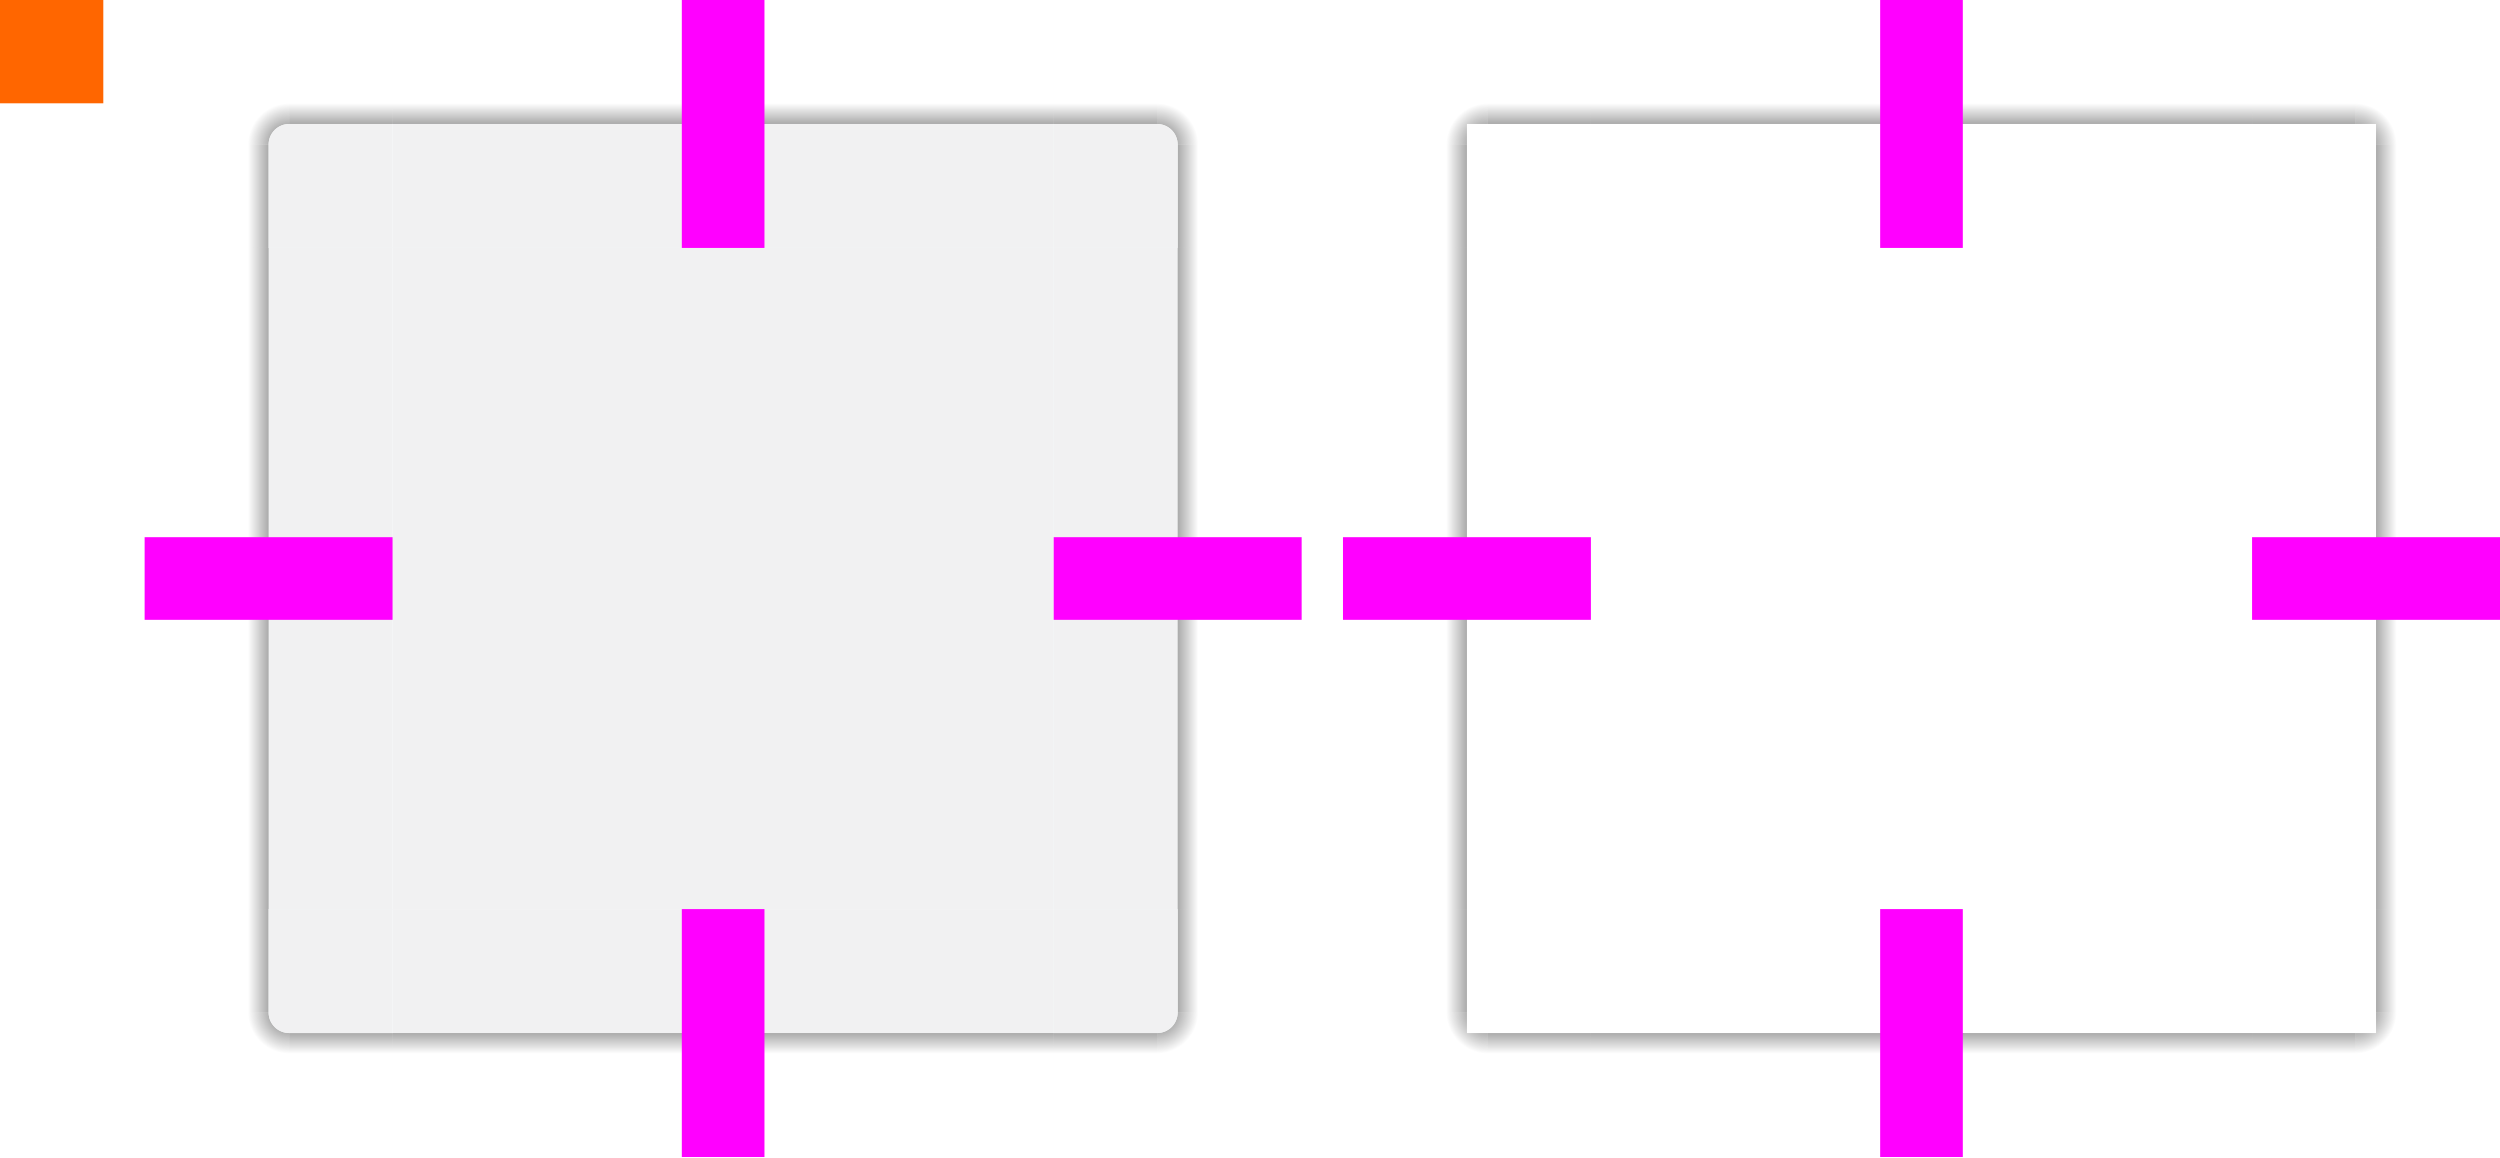
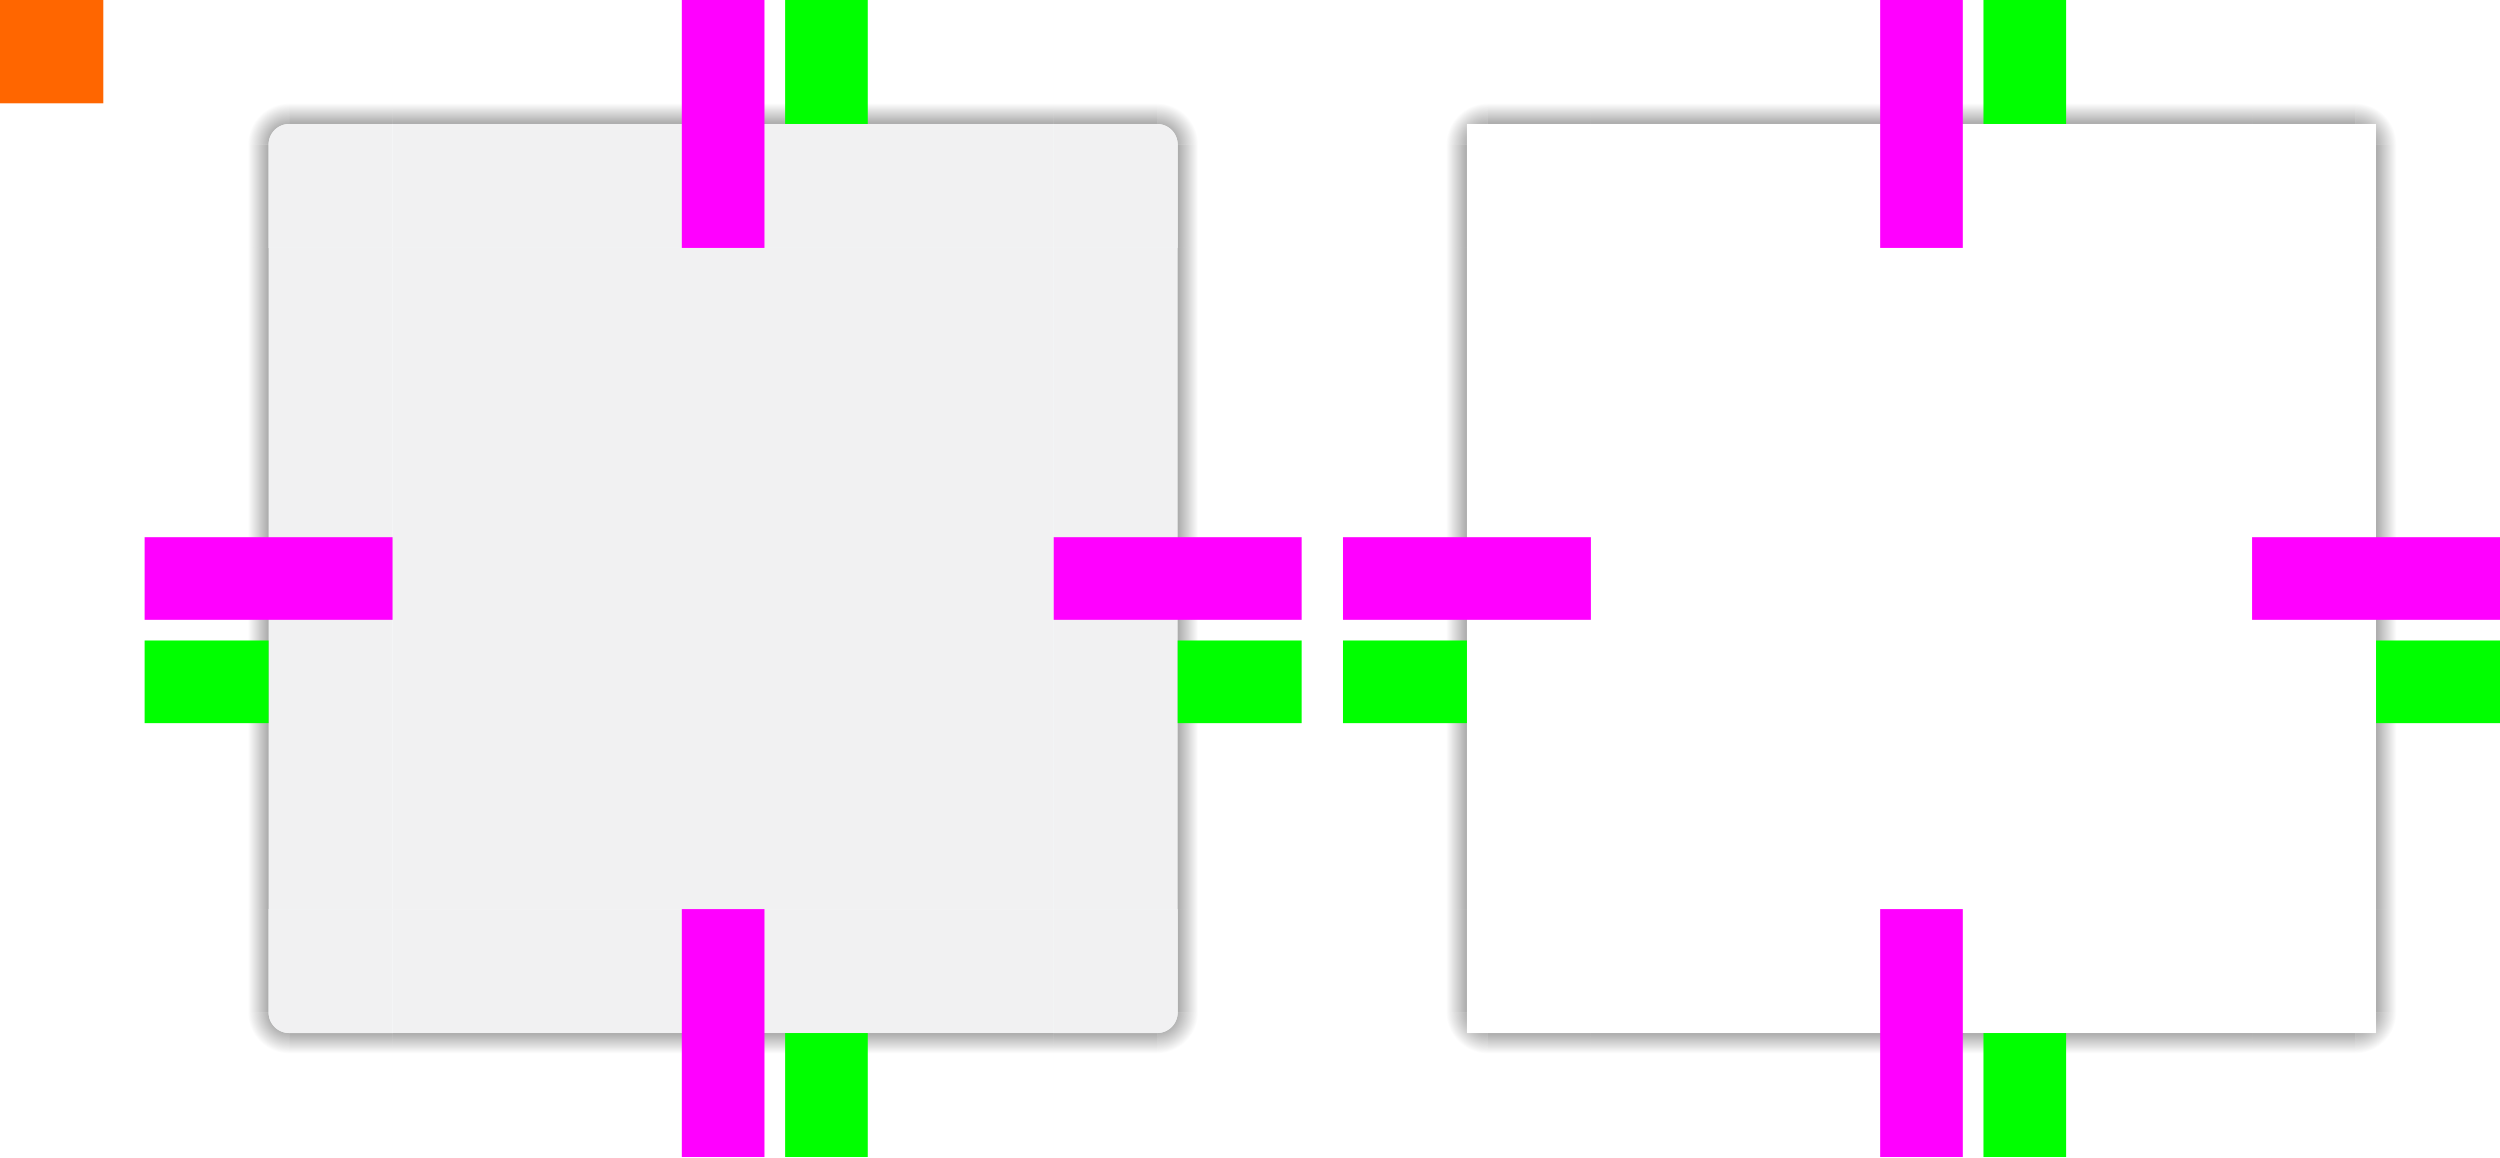
<svg xmlns="http://www.w3.org/2000/svg" xmlns:xlink="http://www.w3.org/1999/xlink" width="121" height="56" viewBox="0 0 121 56" id="svg2" version="1.1">
  <defs id="defs4">
    <style type="text/css" id="current-color-scheme">
      .ColorScheme-Text {
        color:#31363b;
        stop-color:#31363b;
      }
      .ColorScheme-Background {
        color:#eff0f1;
        stop-color:#eff0f1;
      }
      .ColorScheme-Highlight {
        color:#3daee9;
        stop-color:#3daee9;
      }
      .ColorScheme-ViewText {
        color:#31363b;
        stop-color:#31363b;
      }
      .ColorScheme-ViewBackground {
        color:#fcfcfc;
        stop-color:#fcfcfc;
      }
      .ColorScheme-ViewHover {
        color:#93cee9;
        stop-color:#93cee9;
      }
      .ColorScheme-ViewFocus{
        color:#3daee9;
        stop-color:#3daee9;
      }
      .ColorScheme-ButtonText {
        color:#31363b;
        stop-color:#31363b;
      }
      .ColorScheme-ButtonBackground {
        color:#eff0f1;
        stop-color:#eff0f1;
      }
      .ColorScheme-ButtonHover {
        color:#93cee9;
        stop-color:#93cee9;
      }
      .ColorScheme-ButtonFocus{
        color:#3daee9;
        stop-color:#3daee9;
      }
      </style>
    <radialGradient xlink:href="#linearGradient4594" id="radialGradient4335" cx="55.393" cy="910.262" fx="55.393" fy="910.262" r="6" gradientUnits="userSpaceOnUse" gradientTransform="matrix(0.3333333,2.4112937e-6,-2.4112795e-6,0.3333314,37.53791,-296.4191)" />
    <radialGradient xlink:href="#linearGradient4289" id="radialGradient4351" cx="55.75" cy="943.612" fx="55.75" fy="943.612" r="6" gradientUnits="userSpaceOnUse" gradientTransform="matrix(1.0353385e-7,0.3333333,-0.3333342,1.0353415e-7,370.5383,934.7787)" />
    <radialGradient xlink:href="#linearGradient4289" id="radialGradient4535" gradientUnits="userSpaceOnUse" gradientTransform="matrix(-0.3333334,-1.5267249e-6,1.5267197e-6,-0.3333323,17.04617,1269.649)" cx="9.143" cy="948.862" fx="9.143" fy="948.862" r="6" />
    <radialGradient xlink:href="#linearGradient4289" id="radialGradient4551" gradientUnits="userSpaceOnUse" gradientTransform="matrix(4.3053928e-7,-0.3333333,0.3333339,4.3054001e-7,-290.157,14.89959)" cx="23.7" cy="912.469" fx="23.7" fy="912.469" r="6" />
    <radialGradient xlink:href="#linearGradient4289" id="radialGradient4924" gradientUnits="userSpaceOnUse" gradientTransform="matrix(4.3053928e-7,-0.3333333,0.3333339,4.3054001e-7,-232.157,14.89959)" cx="23.7" cy="912.469" fx="23.7" fy="912.469" r="6" />
    <radialGradient xlink:href="#linearGradient4594" id="radialGradient4930" gradientUnits="userSpaceOnUse" gradientTransform="matrix(0.3333333,2.4112937e-6,-2.4112795e-6,0.3333314,95.53791,-296.4191)" cx="55.393" cy="910.262" fx="55.393" fy="910.262" r="6" />
    <radialGradient xlink:href="#linearGradient4289" id="radialGradient4938" gradientUnits="userSpaceOnUse" gradientTransform="matrix(-0.3333334,-1.5267249e-6,1.5267197e-6,-0.3333323,75.04617,365.2863)" cx="9.143" cy="948.862" fx="9.143" fy="948.862" r="6" />
    <radialGradient xlink:href="#linearGradient4289" id="radialGradient4944" gradientUnits="userSpaceOnUse" gradientTransform="matrix(1.0353385e-7,0.3333333,-0.3333342,1.0353415e-7,428.5383,30.41656)" cx="55.75" cy="943.612" fx="55.75" fy="943.612" r="6" />
    <linearGradient id="linearGradient4594">
      <stop id="stop4596" offset="0" style="stop-color:#000000;stop-opacity:0.6" />
      <stop id="stop4598" offset="1" style="stop-color:#000000;stop-opacity:0;" />
    </linearGradient>
    <linearGradient id="linearGradient4289">
      <stop style="stop-color:#000000;stop-opacity:1;" offset="0" id="stop4291" />
      <stop style="stop-color:#000000;stop-opacity:0;" offset="1" id="stop4293" />
    </linearGradient>
    <linearGradient xlink:href="#linearGradient4289" id="linearGradient4295" x1="-15" y1="932.362" x2="-12" y2="932.362" gradientUnits="userSpaceOnUse" />
    <linearGradient xlink:href="#linearGradient4289" id="linearGradient4303" x1="55" y1="932.362" x2="58" y2="932.362" gradientUnits="userSpaceOnUse" />
    <linearGradient xlink:href="#linearGradient4289" id="linearGradient4311" x1="952.362" y1="-35" x2="955.362" y2="-35" gradientUnits="userSpaceOnUse" />
    <linearGradient xlink:href="#linearGradient4289" id="linearGradient4319" x1="-912.362" y1="-35" x2="-909.362" y2="-35" gradientUnits="userSpaceOnUse" />
    <linearGradient xlink:href="#linearGradient4289" id="linearGradient4540" x1="19" y1="48" x2="19" y2="51" gradientUnits="userSpaceOnUse" gradientTransform="translate(0,904.3622)" />
    <linearGradient xlink:href="#linearGradient4289" id="linearGradient4542" x1="15" y1="46" x2="12" y2="46" gradientUnits="userSpaceOnUse" gradientTransform="translate(0,904.3622)" />
    <linearGradient xlink:href="#linearGradient4289" id="linearGradient4556" x1="15" y1="10" x2="12" y2="10" gradientUnits="userSpaceOnUse" />
    <linearGradient xlink:href="#linearGradient4289" id="linearGradient4558" x1="16" y1="8" x2="16" y2="5" gradientUnits="userSpaceOnUse" />
    <linearGradient xlink:href="#linearGradient4289" id="linearGradient4574" x1="55" y1="46" x2="58" y2="46" gradientUnits="userSpaceOnUse" gradientTransform="translate(0,904.3622)" />
    <linearGradient xlink:href="#linearGradient4289" id="linearGradient4576" x1="53" y1="48" x2="53" y2="51" gradientUnits="userSpaceOnUse" gradientTransform="translate(0,904.3622)" />
    <linearGradient xlink:href="#linearGradient4289" id="linearGradient4578" x1="53" y1="8" x2="53" y2="5" gradientUnits="userSpaceOnUse" />
    <linearGradient xlink:href="#linearGradient4289" id="linearGradient4580" x1="55" y1="10" x2="58" y2="10" gradientUnits="userSpaceOnUse" />
    <linearGradient xlink:href="#linearGradient4289" id="linearGradient4920" gradientUnits="userSpaceOnUse" x1="-912.362" y1="-35" x2="-909.362" y2="-35" />
    <linearGradient xlink:href="#linearGradient4289" id="linearGradient4922" gradientUnits="userSpaceOnUse" x1="15" y1="10" x2="12" y2="10" />
    <linearGradient xlink:href="#linearGradient4289" id="linearGradient4926" gradientUnits="userSpaceOnUse" x1="16" y1="8" x2="16" y2="5" gradientTransform="translate(58,0)" />
    <linearGradient xlink:href="#linearGradient4289" id="linearGradient4928" gradientUnits="userSpaceOnUse" x1="55" y1="10" x2="58" y2="10" />
    <linearGradient xlink:href="#linearGradient4289" id="linearGradient4932" gradientUnits="userSpaceOnUse" x1="53" y1="8" x2="53" y2="5" gradientTransform="translate(58,0)" />
    <linearGradient xlink:href="#linearGradient4289" id="linearGradient4934" gradientUnits="userSpaceOnUse" x1="952.362" y1="-35" x2="955.362" y2="-35" />
    <linearGradient xlink:href="#linearGradient4289" id="linearGradient4936" gradientUnits="userSpaceOnUse" x1="19" y1="48" x2="19" y2="51" gradientTransform="translate(58,0)" />
    <linearGradient xlink:href="#linearGradient4289" id="linearGradient4940" gradientUnits="userSpaceOnUse" x1="15" y1="46" x2="12" y2="46" />
    <linearGradient xlink:href="#linearGradient4289" id="linearGradient4942" gradientUnits="userSpaceOnUse" x1="53" y1="48" x2="53" y2="51" gradientTransform="translate(58,0)" />
    <linearGradient xlink:href="#linearGradient4289" id="linearGradient4946" gradientUnits="userSpaceOnUse" x1="55" y1="46" x2="58" y2="46" />
    <linearGradient xlink:href="#linearGradient4289" id="linearGradient4948" gradientUnits="userSpaceOnUse" x1="-15" y1="932.362" x2="-12" y2="932.362" />
    <linearGradient xlink:href="#linearGradient4289" id="linearGradient4950" gradientUnits="userSpaceOnUse" x1="55" y1="932.362" x2="58" y2="932.362" />
  </defs>
  <g id="layer1" transform="translate(0,-904.3622)">
    <rect style="opacity:1;fill:#ff6600;fill-opacity:1;stroke:none" id="hint-tile-center" width="5" height="5" x="0" y="904.362" />
    <g id="top">
      <rect y="-51" x="-916.362" height="32" width="6" id="rect4152" style="opacity:0.9;fill:currentColor;fill-opacity:1;stroke:none" transform="matrix(0,-1,-1,0,0,0)" class="ColorScheme-Background" />
      <rect y="-51" x="-910.362" height="32" width="6" id="rect4154" style="opacity:1;fill:url(#linearGradient4319);fill-opacity:1;stroke:none" transform="matrix(0,-1,-1,0,0,0)" />
    </g>
    <g id="topleft">
      <path style="fill:url(#linearGradient4556);fill-opacity:1;fill-rule:evenodd;stroke:none;stroke-width:1px;stroke-linecap:butt;stroke-linejoin:miter;stroke-opacity:1" d="M 7 7 L 7 8 L 7 12 L 13 12 L 13 8 L 13 7 L 7 7 z " transform="translate(0,904.3622)" id="path4547" />
      <path style="fill:url(#radialGradient4551);fill-opacity:1;fill-rule:evenodd;stroke:none;stroke-width:1px;stroke-linecap:butt;stroke-linejoin:miter;stroke-opacity:1;opacity:0.6" d="M 7 0 L 7 7 L 13 7 C 13 6.446 13.446 6 14 6 L 14 0 L 7 0 z " transform="translate(0,904.3622)" id="path4554" />
      <path style="fill:url(#linearGradient4558);fill-opacity:1;fill-rule:evenodd;stroke:none;stroke-width:1px;stroke-linecap:butt;stroke-linejoin:miter;stroke-opacity:1" d="M 14 0 L 14 6 L 15 6 L 17 6 L 18 6 L 19 6 L 19 0 L 15 0 L 14 0 z " transform="translate(0,904.3622)" id="path4195" />
      <path style="fill:currentColor;fill-opacity:1;opacity:0.9" d="M 14 6 C 13.446 6 13 6.446 13 7 L 13 11 L 13 12 L 17 12 L 18 12 L 19 12 L 19 11 L 19 7 L 19 6 L 18 6 L 17 6 L 14 6 z " transform="translate(0,904.3622)" id="rect4159" class="ColorScheme-Background" />
    </g>
    <g id="topright">
      <path style="fill:url(#linearGradient4580);fill-opacity:1;fill-rule:evenodd;stroke:none;stroke-width:1px;stroke-linecap:butt;stroke-linejoin:miter;stroke-opacity:1" d="M 57 7 L 57 8 L 57 12 L 63 12 L 63 8 L 63 7 L 57 7 z " transform="translate(0,904.3622)" id="path4565" />
      <path style="fill:url(#radialGradient4335);fill-opacity:1;fill-rule:evenodd;stroke:none;stroke-width:1px;stroke-linecap:butt;stroke-linejoin:miter;stroke-opacity:1" d="M 56 0 L 56 6 C 56.554 6 57 6.446 57 7 L 63 7 L 63 0 L 56 0 z " transform="translate(0,904.3622)" id="path4563" />
      <path style="fill:url(#linearGradient4578);fill-opacity:1;fill-rule:evenodd;stroke:none;stroke-width:1px;stroke-linecap:butt;stroke-linejoin:miter;stroke-opacity:1" d="M 51 0 L 51 6 L 52 6 L 53 6 L 55 6 L 56 6 L 56 0 L 55 0 L 51 0 z " transform="translate(0,904.3622)" id="path4199" />
      <path style="fill:currentColor;fill-opacity:1;opacity:0.9" d="M 51 6 L 51 7 L 51 11 L 51 12 L 52 12 L 53 12 L 56 12 L 57 12 L 57 11 L 57 7 C 57 6.446 56.554 6 56 6 L 53 6 L 52 6 L 51 6 z " transform="translate(0,904.3622)" id="rect4177" class="ColorScheme-Background" />
    </g>
    <g id="bottom">
      <rect transform="matrix(0,1,-1,0,0,0)" style="opacity:0.9;fill:currentColor;fill-opacity:1;stroke:none" id="rect4148" width="6" height="32" x="948.362" y="-51" class="ColorScheme-Background" />
      <rect transform="matrix(0,1,-1,0,0,0)" style="opacity:1;fill:url(#linearGradient4311);fill-opacity:1;stroke:none" id="rect4150" width="6" height="32" x="954.362" y="-51" />
    </g>
    <g id="bottomleft">
      <path style="fill:url(#linearGradient4540);fill-opacity:1;fill-rule:evenodd;stroke:none;stroke-width:1px;stroke-linecap:butt;stroke-linejoin:miter;stroke-opacity:1" d="m 14,954.362 0,6 1,0 4,0 0,-6 -2,0 -2,0 -1,0 z" id="path4538" />
      <path style="opacity:0.6;fill:url(#radialGradient4535);fill-opacity:1;fill-rule:evenodd;stroke:none;stroke-width:1px;stroke-linecap:butt;stroke-linejoin:miter;stroke-opacity:1" d="m 7,953.362 0,7 7,0 0,-6 c -0.554,0 -1,-0.446 -1,-1 l -6,0 z" id="path4531" />
      <path style="fill:url(#linearGradient4542);fill-opacity:1;fill-rule:evenodd;stroke:none;stroke-width:1px;stroke-linecap:butt;stroke-linejoin:miter;stroke-opacity:1" d="m 7,948.362 0,4 0,1 6,0 0,-1 0,-4 -6,0 z" id="path4203" />
      <path style="opacity:0.9;fill:currentColor;fill-opacity:1" d="m 19,954.362 0,-1 0,-4 0,-1 -1,0 -1,0 -3,0 -1,0 0,1 0,4 c 0,0.554 0.446,1 1,1 l 3,0 1,0 1,0 z" id="path5048" class="ColorScheme-Background" />
    </g>
    <g id="bottomright">
      <path style="fill:url(#linearGradient4576);fill-opacity:1;fill-rule:evenodd;stroke:none;stroke-width:1px;stroke-linecap:butt;stroke-linejoin:miter;stroke-opacity:1" d="m 51,954.362 0,6 4,0 1,0 0,-6 -1,0 -2,0 -2,0 z" id="path4572" />
      <path style="opacity:0.6;fill:url(#radialGradient4351);fill-opacity:1;fill-rule:evenodd;stroke:none;stroke-width:1px;stroke-linecap:butt;stroke-linejoin:miter;stroke-opacity:1" d="m 57,953.362 c 0,0.554 -0.446,1 -1,1 l 0,6 7,0 0,-7 -6,0 z" id="path4570" />
      <path style="fill:url(#linearGradient4574);fill-opacity:1;fill-rule:evenodd;stroke:none;stroke-width:1px;stroke-linecap:butt;stroke-linejoin:miter;stroke-opacity:1" d="m 57,948.362 0,4 0,1 6,0 0,-1 0,-4 -6,0 z" id="path4201" />
      <path id="rect4177-6" d="m 51,954.362 0,-1 0,-4 0,-1 1,0 1,0 3,0 1,0 0,1 0,4 c 0,0.554 -0.446,1 -1,1 l -3,0 -1,0 -1,0 z" style="opacity:0.9;fill:currentColor;fill-opacity:1" class="ColorScheme-Background" />
    </g>
    <g id="left">
      <rect transform="scale(-1,1)" style="opacity:0.9;fill:currentColor;fill-opacity:1;stroke:none" id="rect4144" width="6" height="32" x="-19" y="916.362" class="ColorScheme-Background" />
      <rect transform="scale(-1,1)" style="opacity:1;fill:url(#linearGradient4295);fill-opacity:1;stroke:none" id="rect4146" width="6" height="32" x="-13" y="916.362" />
    </g>
    <g id="right">
      <rect y="916.362" x="51" height="32" width="6" id="rect4140" style="opacity:0.9;fill:currentColor;fill-opacity:1;stroke:none" class="ColorScheme-Background" />
      <rect y="916.362" x="57" height="32" width="6" id="rect4142" style="opacity:1;fill:url(#linearGradient4303);fill-opacity:1;stroke:none" />
    </g>
    <g id="center">
      <rect y="916.362" x="19" height="32" width="32" id="rect4401" style="opacity:1;fill:none;fill-opacity:1;stroke:none" />
      <rect style="opacity:0.9;fill:currentColor;fill-opacity:1;stroke:none" id="rect4138" width="32" height="32" x="19" y="916.362" class="ColorScheme-Background" />
    </g>
    <rect style="fill:#ff00ff;fill-opacity:1;stroke:none" id="hint-top-margin" width="4" height="12" x="33" y="904.362" />
    <rect y="948.362" x="33" height="12" width="4" id="hint-bottom-margin" style="fill:#ff00ff;fill-opacity:1;stroke:none" />
    <rect y="-63" x="930.362" height="12" width="4" id="hint-right-margin" style="fill:#ff00ff;fill-opacity:1;stroke:none" transform="matrix(0,1,-1,0,0,0)" />
    <rect style="fill:#ff00ff;fill-opacity:1;stroke:none" id="hint-left-margin" width="4" height="12" x="930.362" y="-19" transform="matrix(0,1,-1,0,0,0)" />
+     <rect y="904.362" x="38" height="6" width="4" id="hint-inset-top-margin" style="fill:#00ff00;fill-opacity:1;stroke:none" />
+     <rect style="fill:#00ff00;fill-opacity:1;stroke:none" id="hint-inset-bottom-margin" width="4" height="6" x="38" y="954.362" />
+     <rect transform="matrix(0,1,-1,0,0,0)" style="fill:#00ff00;fill-opacity:1;stroke:none" id="hint-inset-right-margin" width="4" height="6" x="935.362" y="-63" />
+     <rect transform="matrix(0,1,-1,0,0,0)" y="-13" x="935.362" height="6" width="4" id="hint-inset-left-margin" style="fill:#00ff00;fill-opacity:1;stroke:none" />
    <g id="shadow-top" transform="translate(58,0)">
      <rect transform="matrix(0,-1,-1,0,0,0)" style="opacity:1;fill:none;fill-opacity:1;stroke:none" id="rect4820" width="6" height="32" x="-916.362" y="-51" />
      <rect transform="matrix(0,-1,-1,0,0,0)" style="opacity:1;fill:url(#linearGradient4920);fill-opacity:1;stroke:none" id="rect4822" width="6" height="32" x="-910.362" y="-51" />
      <rect y="-51" x="-911.362" height="32" width="1" id="rect4824" style="opacity:1;fill:none;fill-opacity:1;stroke:none" transform="matrix(0,-1,-1,0,0,0)" />
    </g>
    <g id="shadow-topleft" transform="translate(58,0)">
      <path id="path4828" transform="translate(0,904.3622)" d="m 7,7 0,1 0,4 6,0 0,-4 0,-1 -6,0 z" style="fill:url(#linearGradient4922);fill-opacity:1;fill-rule:evenodd;stroke:none;stroke-width:1px;stroke-linecap:butt;stroke-linejoin:miter;stroke-opacity:1" />
      <path style="opacity:0.6;fill:url(#radialGradient4924);fill-opacity:1;fill-rule:evenodd;stroke:none;stroke-width:1px;stroke-linecap:butt;stroke-linejoin:miter;stroke-opacity:1" d="m 65,0 0,7 6,0 0,-1 1,0 0,-6 -7,0 z" transform="translate(-58,904.3622)" id="path4830" />
      <path style="fill:url(#linearGradient4926);fill-opacity:1;fill-rule:evenodd;stroke:none;stroke-width:1px;stroke-linecap:butt;stroke-linejoin:miter;stroke-opacity:1" d="m 72,0 0,6 1,0 4,0 0,-6 -4,0 -1,0 z" transform="translate(-58,904.3622)" id="path4832" />
      <rect ry="1" y="910.362" x="-19" height="6" width="6" id="rect4834" style="fill:none;fill-opacity:1" transform="scale(-1,1)" />
      <rect ry="0" y="910.362" x="-19" height="6" width="2" id="rect4836" style="fill:none;fill-opacity:1" transform="scale(-1,1)" />
      <rect y="914.362" x="-18" height="2" width="5" id="rect4838" style="fill:none;fill-opacity:1" transform="scale(-1,1)" />
    </g>
    <g id="shadow-topright" transform="translate(58,0)">
      <path id="path4842" transform="translate(0,904.3622)" d="m 57,7 0,1 0,4 6,0 0,-4 0,-1 -6,0 z" style="fill:url(#linearGradient4928);fill-opacity:1;fill-rule:evenodd;stroke:none;stroke-width:1px;stroke-linecap:butt;stroke-linejoin:miter;stroke-opacity:1" />
      <path style="fill:url(#radialGradient4930);fill-opacity:1;fill-rule:evenodd;stroke:none;stroke-width:1px;stroke-linecap:butt;stroke-linejoin:miter;stroke-opacity:1" d="m 114,0 0,6 1,0 0,1 6,0 0,-7 -7,0 z" transform="translate(-58,904.3622)" id="path4844" />
      <path style="fill:url(#linearGradient4932);fill-opacity:1;fill-rule:evenodd;stroke:none;stroke-width:1px;stroke-linecap:butt;stroke-linejoin:miter;stroke-opacity:1" d="m 109,0 0,6 4,0 1,0 0,-6 -1,0 -4,0 z" transform="translate(-58,904.3622)" id="path4846" />
      <rect style="fill:none;fill-opacity:1" id="rect4848" width="6" height="6" x="51" y="910.362" ry="1" />
      <rect style="fill:none;fill-opacity:1" id="rect4850" width="2" height="6" x="51" y="910.362" ry="0" />
      <rect style="fill:none;fill-opacity:1" id="rect4852" width="5" height="2" x="52" y="914.362" />
    </g>
    <g id="shadow-bottom" transform="translate(58,0)">
      <rect y="-51" x="948.362" height="32" width="6" id="rect4856" style="opacity:1;fill:none;fill-opacity:1;stroke:none" transform="matrix(0,1,-1,0,0,0)" />
      <rect y="-51" x="954.362" height="32" width="6" id="rect4858" style="opacity:1;fill:url(#linearGradient4934);fill-opacity:1;stroke:none" transform="matrix(0,1,-1,0,0,0)" />
      <rect transform="matrix(0,1,-1,0,0,0)" style="opacity:1;fill:none;fill-opacity:1;stroke:none" id="rect4860" width="1" height="32" x="953.362" y="-51" />
    </g>
    <g id="shadow-bottomleft" transform="translate(58,0)">
      <path style="fill:url(#linearGradient4936);fill-opacity:1;fill-rule:evenodd;stroke:none;stroke-width:1px;stroke-linecap:butt;stroke-linejoin:miter;stroke-opacity:1" d="m 72,50 0,6 1,0 4,0 0,-6 -4,0 -1,0 z" transform="translate(-58,904.3622)" id="path4864" />
      <path style="opacity:0.6;fill:url(#radialGradient4938);fill-opacity:1;fill-rule:evenodd;stroke:none;stroke-width:1px;stroke-linecap:butt;stroke-linejoin:miter;stroke-opacity:1" d="m 65,49 0,7 7,0 0,-6 -1,0 0,-1 -6,0 z" transform="translate(-58,904.3622)" id="path4866" />
      <path id="path4868" transform="translate(0,904.3622)" d="m 7,44 0,4 0,1 6,0 0,-1 0,-4 -6,0 z" style="fill:url(#linearGradient4940);fill-opacity:1;fill-rule:evenodd;stroke:none;stroke-width:1px;stroke-linecap:butt;stroke-linejoin:miter;stroke-opacity:1" />
      <rect style="fill:none;fill-opacity:1" id="rect4870" width="6" height="6" x="-19" y="-954.362" ry="1" transform="scale(-1,-1)" />
      <rect transform="scale(-1,-1)" style="fill:none;fill-opacity:1" id="rect4872" width="2" height="6" x="-19" y="-954.362" ry="0" />
      <rect transform="scale(-1,-1)" style="fill:none;fill-opacity:1" id="rect4874" width="5" height="2" x="-18" y="-950.362" />
    </g>
    <g id="shadow-bottomright" transform="translate(58,0)">
      <path style="fill:url(#linearGradient4942);fill-opacity:1;fill-rule:evenodd;stroke:none;stroke-width:1px;stroke-linecap:butt;stroke-linejoin:miter;stroke-opacity:1" d="m 109,50 0,6 4,0 1,0 0,-6 -1,0 -4,0 z" transform="translate(-58,904.3622)" id="path4878" />
      <path style="opacity:0.6;fill:url(#radialGradient4944);fill-opacity:1;fill-rule:evenodd;stroke:none;stroke-width:1px;stroke-linecap:butt;stroke-linejoin:miter;stroke-opacity:1" d="m 115,49 0,1 -1,0 0,6 7,0 0,-7 -6,0 z" transform="translate(-58,904.3622)" id="path4880" />
      <path id="path4882" transform="translate(0,904.3622)" d="m 57,44 0,4 0,1 6,0 0,-1 0,-4 -6,0 z" style="fill:url(#linearGradient4946);fill-opacity:1;fill-rule:evenodd;stroke:none;stroke-width:1px;stroke-linecap:butt;stroke-linejoin:miter;stroke-opacity:1" />
      <rect ry="1" y="-954.362" x="51" height="6" width="6" id="rect4884" style="fill:none;fill-opacity:1" transform="scale(1,-1)" />
      <rect ry="0" y="-954.362" x="51" height="6" width="2" id="rect4886" style="fill:none;fill-opacity:1" transform="scale(1,-1)" />
      <rect y="-950.362" x="52" height="2" width="5" id="rect4888" style="fill:none;fill-opacity:1" transform="scale(1,-1)" />
    </g>
    <g id="shadow-left" transform="translate(58,0)">
      <rect y="916.362" x="-19" height="32" width="6" id="rect4892" style="opacity:1;fill:none;fill-opacity:1;stroke:none" transform="scale(-1,1)" />
      <rect y="916.362" x="-13" height="32" width="6" id="rect4894" style="opacity:1;fill:url(#linearGradient4948);fill-opacity:1;stroke:none" transform="scale(-1,1)" />
      <rect transform="scale(-1,1)" style="opacity:1;fill:none;fill-opacity:1;stroke:none" id="rect4896" width="1" height="32" x="-14" y="916.362" />
    </g>
    <g id="shadow-right" transform="translate(58,0)">
      <rect style="opacity:1;fill:none;fill-opacity:1;stroke:none" id="rect4900" width="6" height="32" x="51" y="916.362" />
      <rect style="opacity:1;fill:url(#linearGradient4950);fill-opacity:1;stroke:none" id="rect4902" width="6" height="32" x="57" y="916.362" />
      <rect y="916.362" x="56" height="32" width="1" id="rect4904" style="opacity:1;fill:none;fill-opacity:1;stroke:none" />
    </g>
    <g id="shadow-center" transform="translate(58,0)">
      <rect style="opacity:1;fill:none;fill-opacity:1;stroke:none" id="rect4908" width="32" height="32" x="19" y="916.362" />
      <rect y="916.362" x="19" height="32" width="32" id="rect4910" style="opacity:1;fill:none;fill-opacity:1;stroke:none" />
    </g>
    <rect y="904.362" x="91" height="12" width="4" id="shadow-hint-top-margin" style="fill:#ff00ff;fill-opacity:1;stroke:none" />
    <rect style="fill:#ff00ff;fill-opacity:1;stroke:none" id="shadow-hint-bottom-margin" width="4" height="12" x="91" y="948.362" />
    <rect transform="matrix(0,1,-1,0,0,0)" style="fill:#ff00ff;fill-opacity:1;stroke:none" id="shadow-hint-right-margin" width="4" height="12" x="930.362" y="-121" />
    <rect transform="matrix(0,1,-1,0,0,0)" y="-77" x="930.362" height="12" width="4" id="shadow-hint-left-margin" style="fill:#ff00ff;fill-opacity:1;stroke:none" />
+     <rect y="904.362" x="96" height="6" width="4" id="shadow-hint-inset-top-margin" style="fill:#00ff00;fill-opacity:1;stroke:none" />
+     <rect style="fill:#00ff00;fill-opacity:1;stroke:none" id="shadow-hint-inset-bottom-margin" width="4" height="6" x="96" y="954.362" />
+     <rect transform="matrix(0,1,-1,0,0,0)" style="fill:#00ff00;fill-opacity:1;stroke:none" id="shadow-hint-inset-right-margin" width="4" height="6" x="935.362" y="-121" />
+     <rect transform="matrix(0,1,-1,0,0,0)" y="-71" x="935.362" height="6" width="4" id="shadow-hint-inset-left-margin" style="fill:#00ff00;fill-opacity:1;stroke:none" />
  </g>
</svg>
